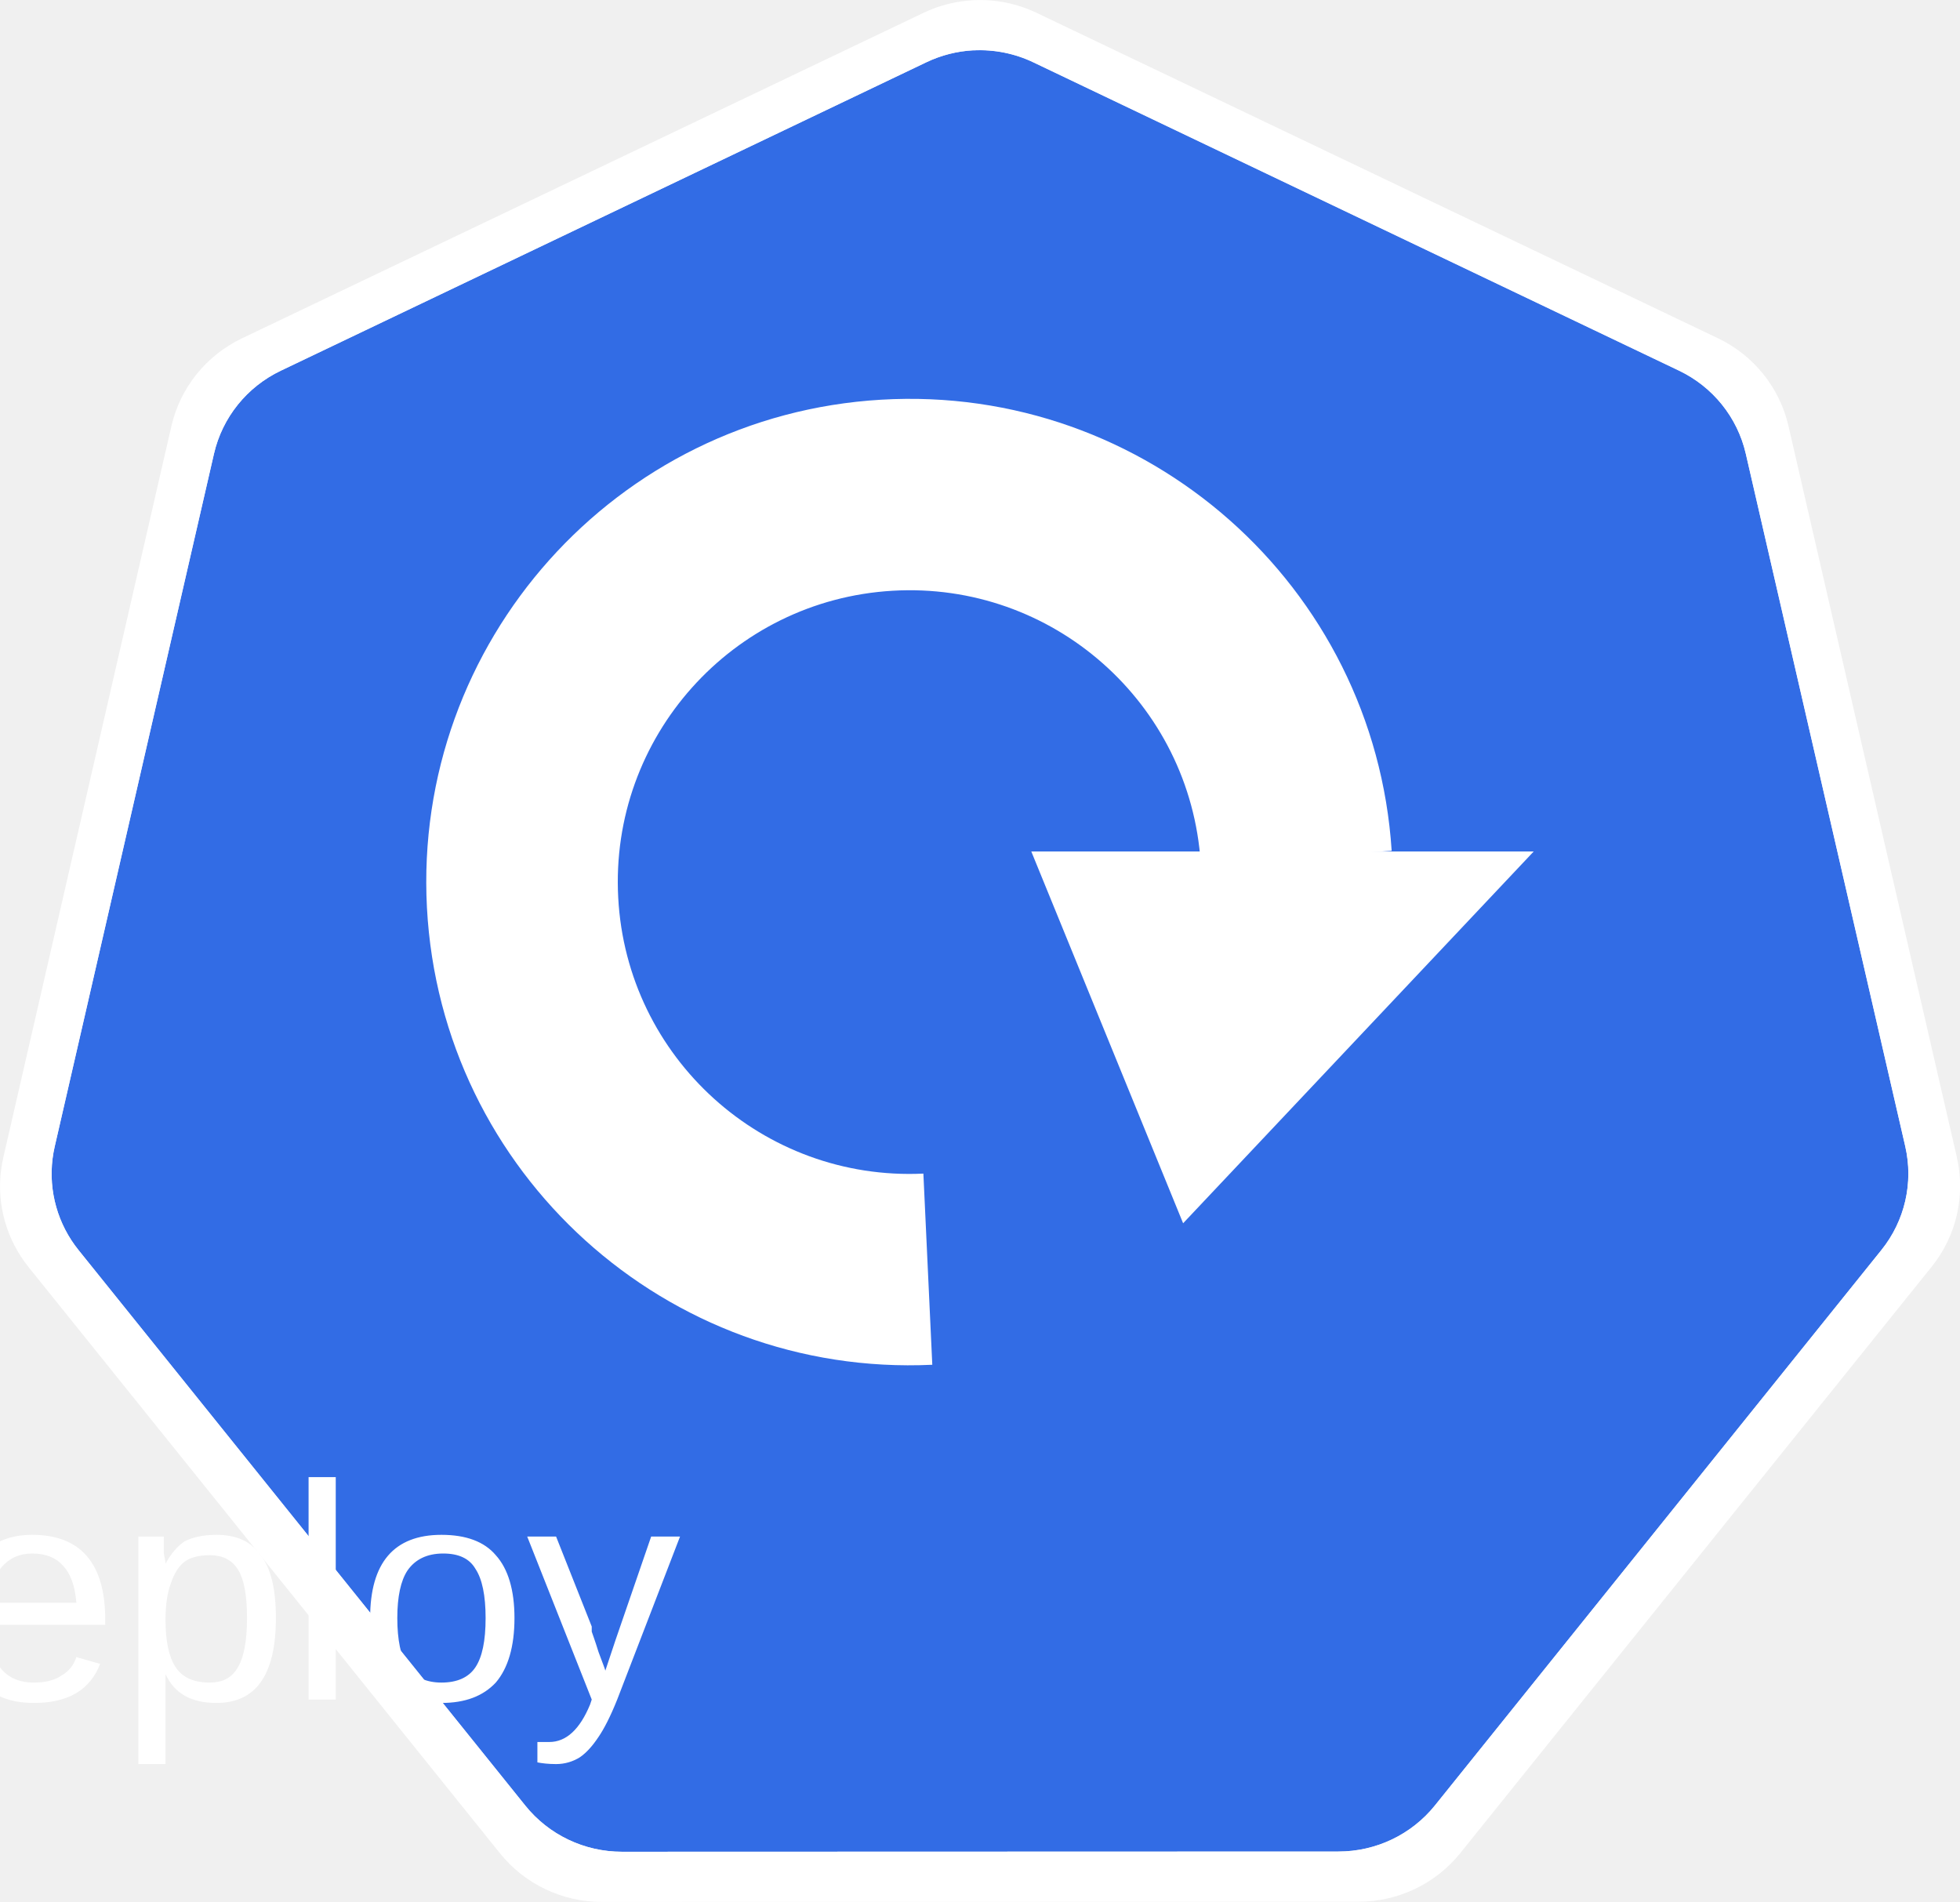
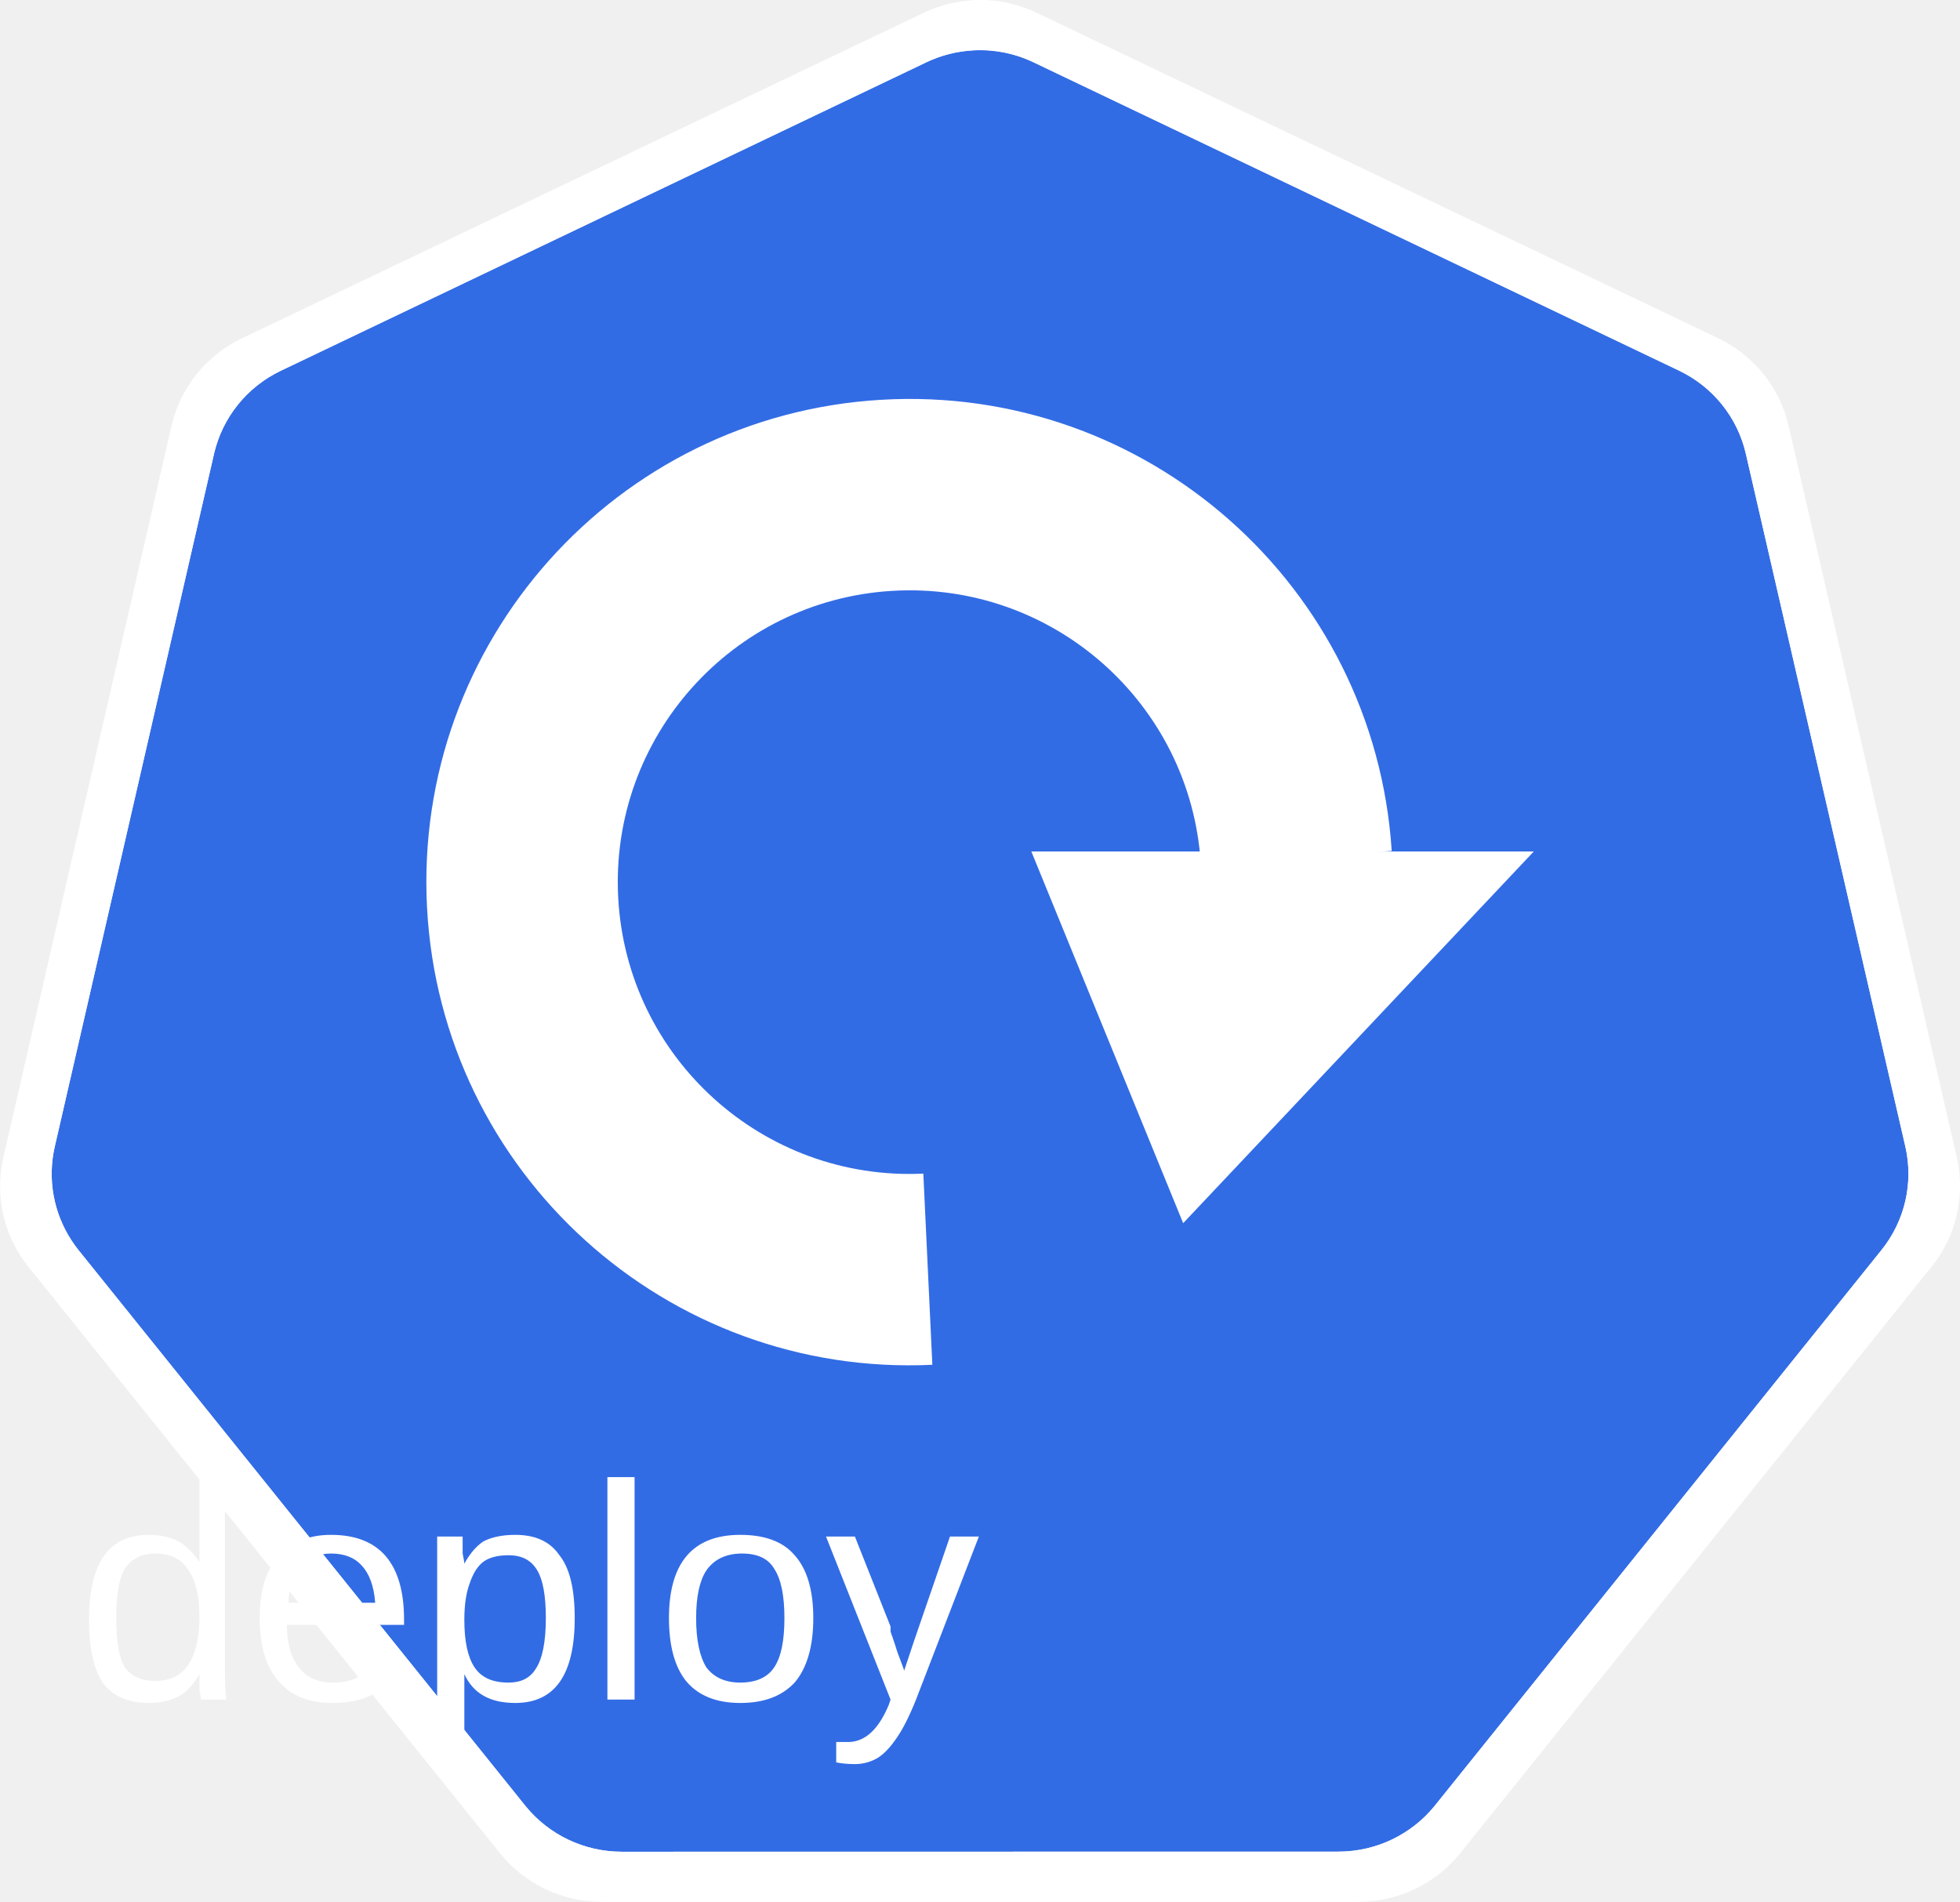
- <svg xmlns="http://www.w3.org/2000/svg" width="18.035mm" height="17.5mm" viewBox="0 0 18.035 17.5" version="1.1" id="svg13826">
-   <defs id="defs13820" />
-   <g id="layer1" transform="translate(-0.9926264,-1.174181)">
-     <g id="g70" transform="matrix(1.014889,0,0,1.014889,16.90215,-2.698726)">
-       <path id="path3055" d="m -6.849,4.272 a 1.119,1.11 0 0 0 -0.429,0.109 l -5.852,2.796 a 1.119,1.11 0 0 0 -0.606,0.753 l -1.444,6.281 a 1.119,1.11 0 0 0 0.152,0.851 1.119,1.11 0 0 0 0.064,0.088 l 4.051,5.037 a 1.119,1.11 0 0 0 0.875,0.418 l 6.496,-0.002 a 1.119,1.11 0 0 0 0.875,-0.417 L 1.382,15.149 A 1.119,1.11 0 0 0 1.598,14.21 L 0.152,7.929 A 1.119,1.11 0 0 0 -0.453,7.176 L -6.307,4.381 A 1.119,1.11 0 0 0 -6.849,4.272 Z" style="fill:#326ce5;fill-opacity:1;stroke:none;stroke-width:0;stroke-miterlimit:4;stroke-dasharray:none;stroke-opacity:1" />
-       <path id="path3054-2-9" d="M -6.852,3.818 A 1.181,1.172 0 0 0 -7.304,3.933 l -6.179,2.951 a 1.181,1.172 0 0 0 -0.639,0.795 l -1.524,6.631 a 1.181,1.172 0 0 0 0.16,0.899 1.181,1.172 0 0 0 0.067,0.093 l 4.276,5.317 a 1.181,1.172 0 0 0 0.924,0.441 l 6.858,-0.002 a 1.181,1.172 0 0 0 0.924,-0.44 l 4.275,-5.318 a 1.181,1.172 0 0 0 0.228,-0.991 L 0.539,7.678 A 1.181,1.172 0 0 0 -0.1,6.883 L -6.279,3.932 A 1.181,1.172 0 0 0 -6.852,3.818 Z m 0.003,0.455 a 1.119,1.11 0 0 1 0.543,0.109 l 5.853,2.795 A 1.119,1.11 0 0 1 0.152,7.929 L 1.598,14.21 a 1.119,1.11 0 0 1 -0.216,0.939 l -4.049,5.037 a 1.119,1.11 0 0 1 -0.875,0.417 l -6.496,0.002 a 1.119,1.11 0 0 1 -0.875,-0.418 l -4.051,-5.037 a 1.119,1.11 0 0 1 -0.064,-0.088 1.119,1.11 0 0 1 -0.152,-0.851 l 1.444,-6.281 a 1.119,1.11 0 0 1 0.606,-0.753 l 5.852,-2.796 a 1.119,1.11 0 0 1 0.429,-0.109 z" style="color:#000000;font-style:normal;font-variant:normal;font-weight:normal;font-stretch:normal;font-size:medium;line-height:normal;font-family:Sans;-inkscape-font-specification:Sans;text-indent:0;text-align:start;text-decoration:none;text-decoration-line:none;letter-spacing:normal;word-spacing:normal;text-transform:none;writing-mode:lr-tb;direction:ltr;baseline-shift:baseline;text-anchor:start;display:inline;overflow:visible;visibility:visible;fill:#ffffff;fill-opacity:1;fill-rule:nonzero;stroke:none;stroke-width:0;stroke-miterlimit:4;stroke-dasharray:none;marker:none;enable-background:accumulate" />
-     </g>
-     <text id="text2066" y="16.812" x="9.974" style="font-style:normal;font-weight:normal;font-size:10.583px;line-height:6.615px;font-family:Sans;letter-spacing:0px;word-spacing:0px;fill:#ffffff;fill-opacity:1;stroke:none;stroke-width:0.265px;stroke-linecap:butt;stroke-linejoin:miter;stroke-opacity:1" xml:space="preserve">
-       <tspan style="font-style:normal;font-variant:normal;font-weight:normal;font-stretch:normal;font-size:2.822px;font-family:Arial;-inkscape-font-specification:'Arial, Normal';text-align:center;writing-mode:lr-tb;text-anchor:middle;fill:#ffffff;fill-opacity:1;stroke-width:0.265px" y="16.812" x="9.974" id="tspan2064">deploy</tspan>
-     </text>
-     <g id="g3340" transform="translate(-0.6538555,0)">
-       <path style="fill:#ffffff;fill-rule:evenodd;stroke:none;stroke-width:0.265;stroke-linecap:square;stroke-miterlimit:10" d="m 10.225,13.732 0,0 C 7.782,13.847 5.705,11.968 5.575,9.526 5.446,7.085 7.312,4.996 9.754,4.852 c 2.441,-0.144 4.54,1.711 4.698,4.151 l -1.757,0.114 c -0.095,-1.474 -1.363,-2.594 -2.837,-2.507 -1.474,0.087 -2.602,1.348 -2.523,2.823 0.078,1.475 1.333,2.61 2.808,2.54 z" id="path1222" />
-       <path style="fill:#ffffff;fill-rule:evenodd;stroke:none;stroke-width:0.265;stroke-linecap:square;stroke-miterlimit:10" d="m 11.136,9.009 1.397,3.421 3.226,-3.421 z" id="path1224" />
-     </g>
-   </g>
+ <svg xmlns="http://www.w3.org/2000/svg" width="68.165" height="66.143" viewBox="0 0 18.035 17.5">
+   <path d="M-6.85 4.272a1.12 1.11 0 0 0-.428.109l-5.852 2.796a1.12 1.11 0 0 0-.606.753l-1.444 6.282a1.12 1.11 0 0 0 .152.85 1.12 1.11 0 0 0 .064.089l4.05 5.037a1.12 1.11 0 0 0 .876.417l6.496-.001a1.12 1.11 0 0 0 .875-.417l4.049-5.038a1.12 1.11 0 0 0 .216-.939L.152 7.93a1.12 1.11 0 0 0-.605-.753L-6.307 4.38a1.12 1.11 0 0 0-.542-.109Z" style="fill:#326ce5;fill-opacity:1;stroke:none;stroke-width:0;stroke-miterlimit:4;stroke-dasharray:none;stroke-opacity:1" transform="matrix(1.01489 0 0 1.01489 15.91 -3.873)" />
+   <path d="M-6.852 3.818a1.181 1.172 0 0 0-.452.115l-6.18 2.951a1.181 1.172 0 0 0-.638.795l-1.524 6.63a1.181 1.172 0 0 0 .16.9 1.181 1.172 0 0 0 .067.093l4.276 5.317a1.181 1.172 0 0 0 .924.44h6.858a1.181 1.172 0 0 0 .923-.44L1.837 15.3a1.181 1.172 0 0 0 .228-.99L.54 7.677a1.181 1.172 0 0 0-.64-.795l-6.178-2.95a1.181 1.172 0 0 0-.573-.115Zm.003.455a1.12 1.11 0 0 1 .542.108l5.853 2.795a1.12 1.11 0 0 1 .606.753l1.446 6.281a1.12 1.11 0 0 1-.216.94l-4.05 5.037a1.12 1.11 0 0 1-.875.417l-6.496.001a1.12 1.11 0 0 1-.875-.417l-4.05-5.037a1.12 1.11 0 0 1-.064-.088 1.12 1.11 0 0 1-.152-.851l1.444-6.281a1.12 1.11 0 0 1 .605-.753l5.853-2.797a1.12 1.11 0 0 1 .429-.108z" style="color:#000;font-style:normal;font-variant:normal;font-weight:400;font-stretch:normal;font-size:medium;line-height:normal;font-family:Sans;-inkscape-font-specification:Sans;text-indent:0;text-align:start;text-decoration:none;text-decoration-line:none;letter-spacing:normal;word-spacing:normal;text-transform:none;writing-mode:lr-tb;direction:ltr;baseline-shift:baseline;text-anchor:start;display:inline;overflow:visible;visibility:visible;fill:#fff;fill-opacity:1;fill-rule:nonzero;stroke:none;stroke-width:0;stroke-miterlimit:4;stroke-dasharray:none;marker:none;enable-background:accumulate" transform="matrix(1.01489 0 0 1.01489 15.91 -3.873)" />
+   <text xml:space="preserve" x="9.974" y="16.812" style="font-style:normal;font-weight:400;font-size:10.583px;line-height:6.615px;font-family:Sans;letter-spacing:0;word-spacing:0;fill:#fff;fill-opacity:1;stroke:none;stroke-width:.265px;stroke-linecap:butt;stroke-linejoin:miter;stroke-opacity:1" transform="translate(-.993 -1.174)">
+     <tspan x="9.974" y="16.812" style="font-style:normal;font-variant:normal;font-weight:400;font-stretch:normal;font-size:2.822px;font-family:Arial;-inkscape-font-specification:&quot;Arial, Normal&quot;;text-align:center;writing-mode:lr-tb;text-anchor:middle;fill:#fff;fill-opacity:1;stroke-width:.265px">deploy</tspan>
+   </text>
+   <path d="M10.225 13.732a4.446 4.446 0 1 1 4.227-4.728l-1.757.113a2.685 2.685 0 1 0-2.553 2.856z" style="fill:#fff;fill-rule:evenodd;stroke:none;stroke-width:.265;stroke-linecap:square;stroke-miterlimit:10" transform="translate(-1.646 -1.174)" />
+   <path d="m11.136 9.009 1.397 3.42 3.226-3.42z" style="fill:#fff;fill-rule:evenodd;stroke:none;stroke-width:.265;stroke-linecap:square;stroke-miterlimit:10" transform="translate(-1.646 -1.174)" />
</svg>
